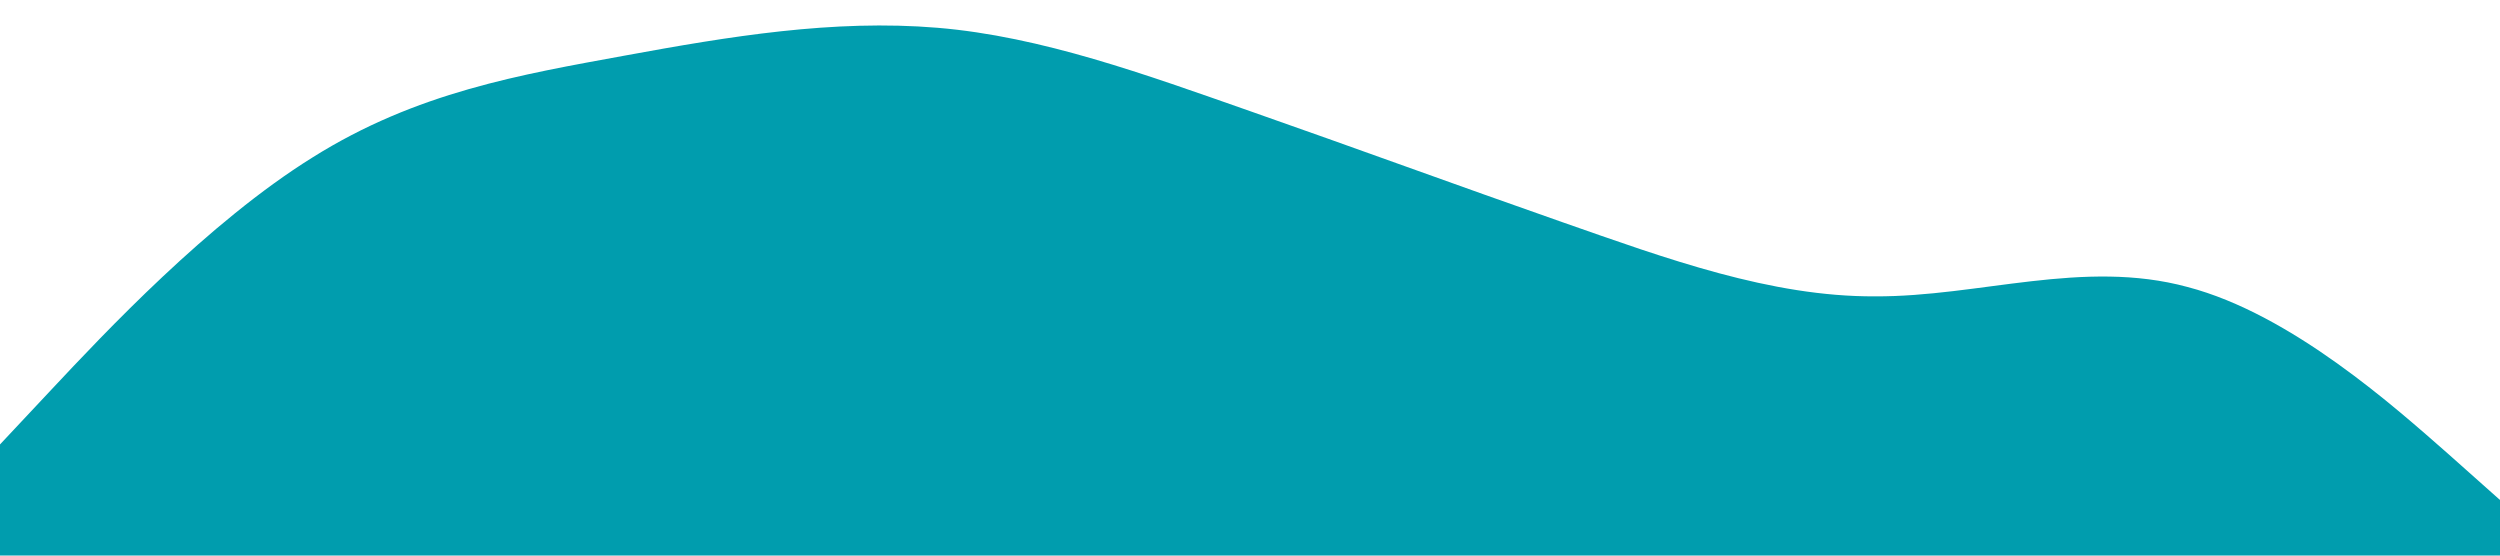
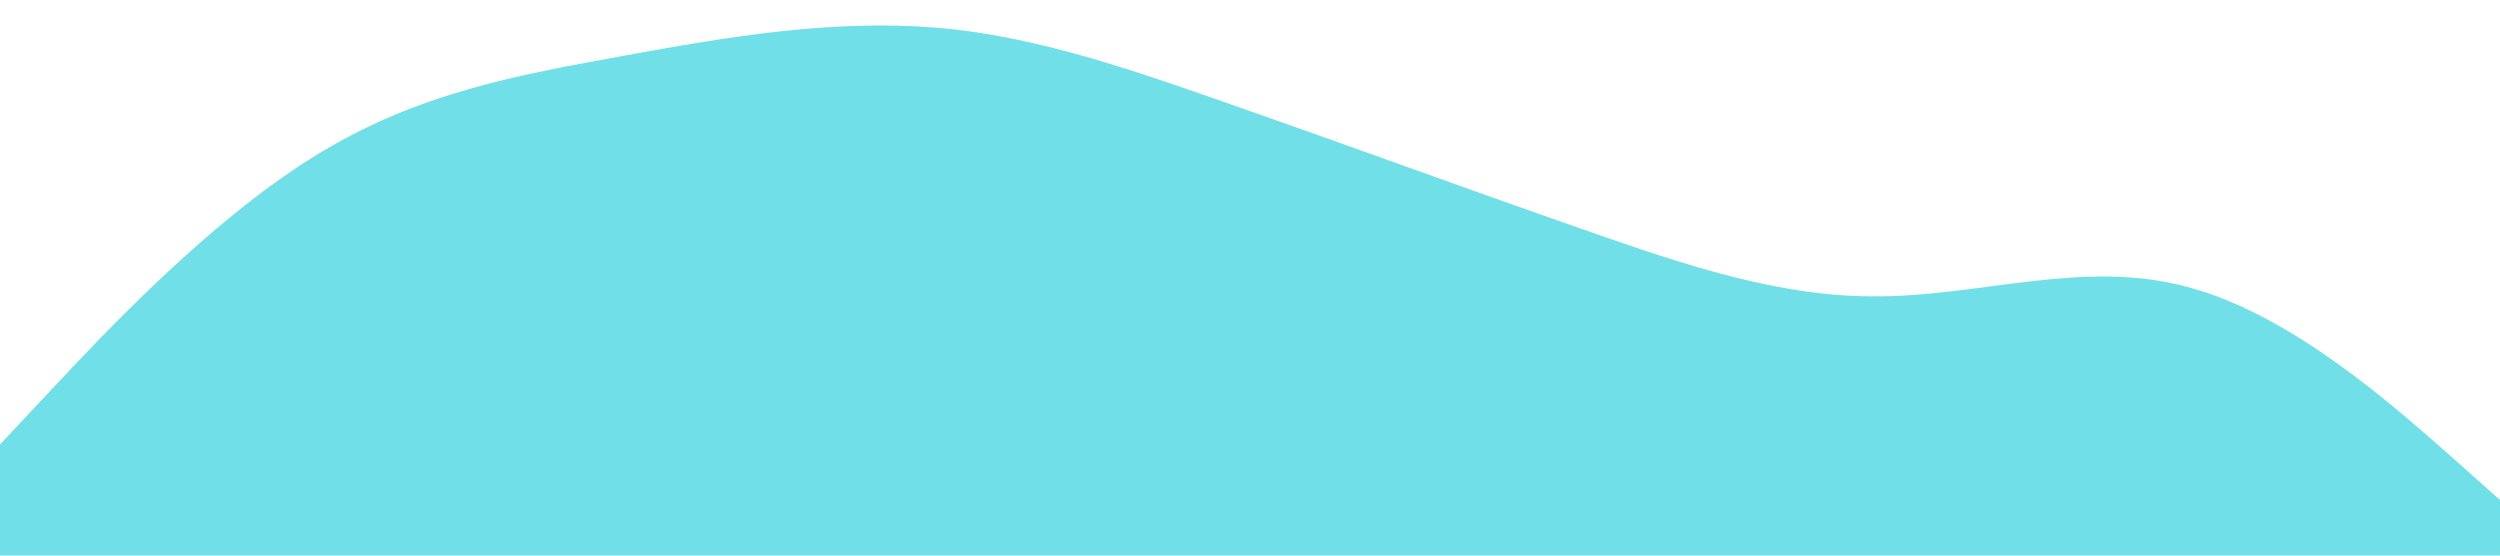
<svg xmlns="http://www.w3.org/2000/svg" viewBox="0 0 1440 320">
-   <path fill="#009DAE" fill-opacity="1" d="M0,256L30,224C60,192,120,128,180,90.7C240,53,300,43,360,32C420,21,480,11,540,16C600,21,660,43,720,64C780,85,840,107,900,128C960,149,1020,171,1080,170.7C1140,171,1200,149,1260,165.3C1320,181,1380,235,1410,261.3L1440,288L1440,320L1410,320C1380,320,1320,320,1260,320C1200,320,1140,320,1080,320C1020,320,960,320,900,320C840,320,780,320,720,320C660,320,600,320,540,320C480,320,420,320,360,320C300,320,240,320,180,320C120,320,60,320,30,320L0,320Z" />
+   <path fill="#71DFE7" fill-opacity="1" d="M0,256L30,224C60,192,120,128,180,90.7C240,53,300,43,360,32C420,21,480,11,540,16C600,21,660,43,720,64C780,85,840,107,900,128C960,149,1020,171,1080,170.7C1140,171,1200,149,1260,165.3C1320,181,1380,235,1410,261.3L1440,288L1440,320L1410,320C1380,320,1320,320,1260,320C1200,320,1140,320,1080,320C1020,320,960,320,900,320C840,320,780,320,720,320C660,320,600,320,540,320C480,320,420,320,360,320C300,320,240,320,180,320C120,320,60,320,30,320L0,320Z" />
</svg>
